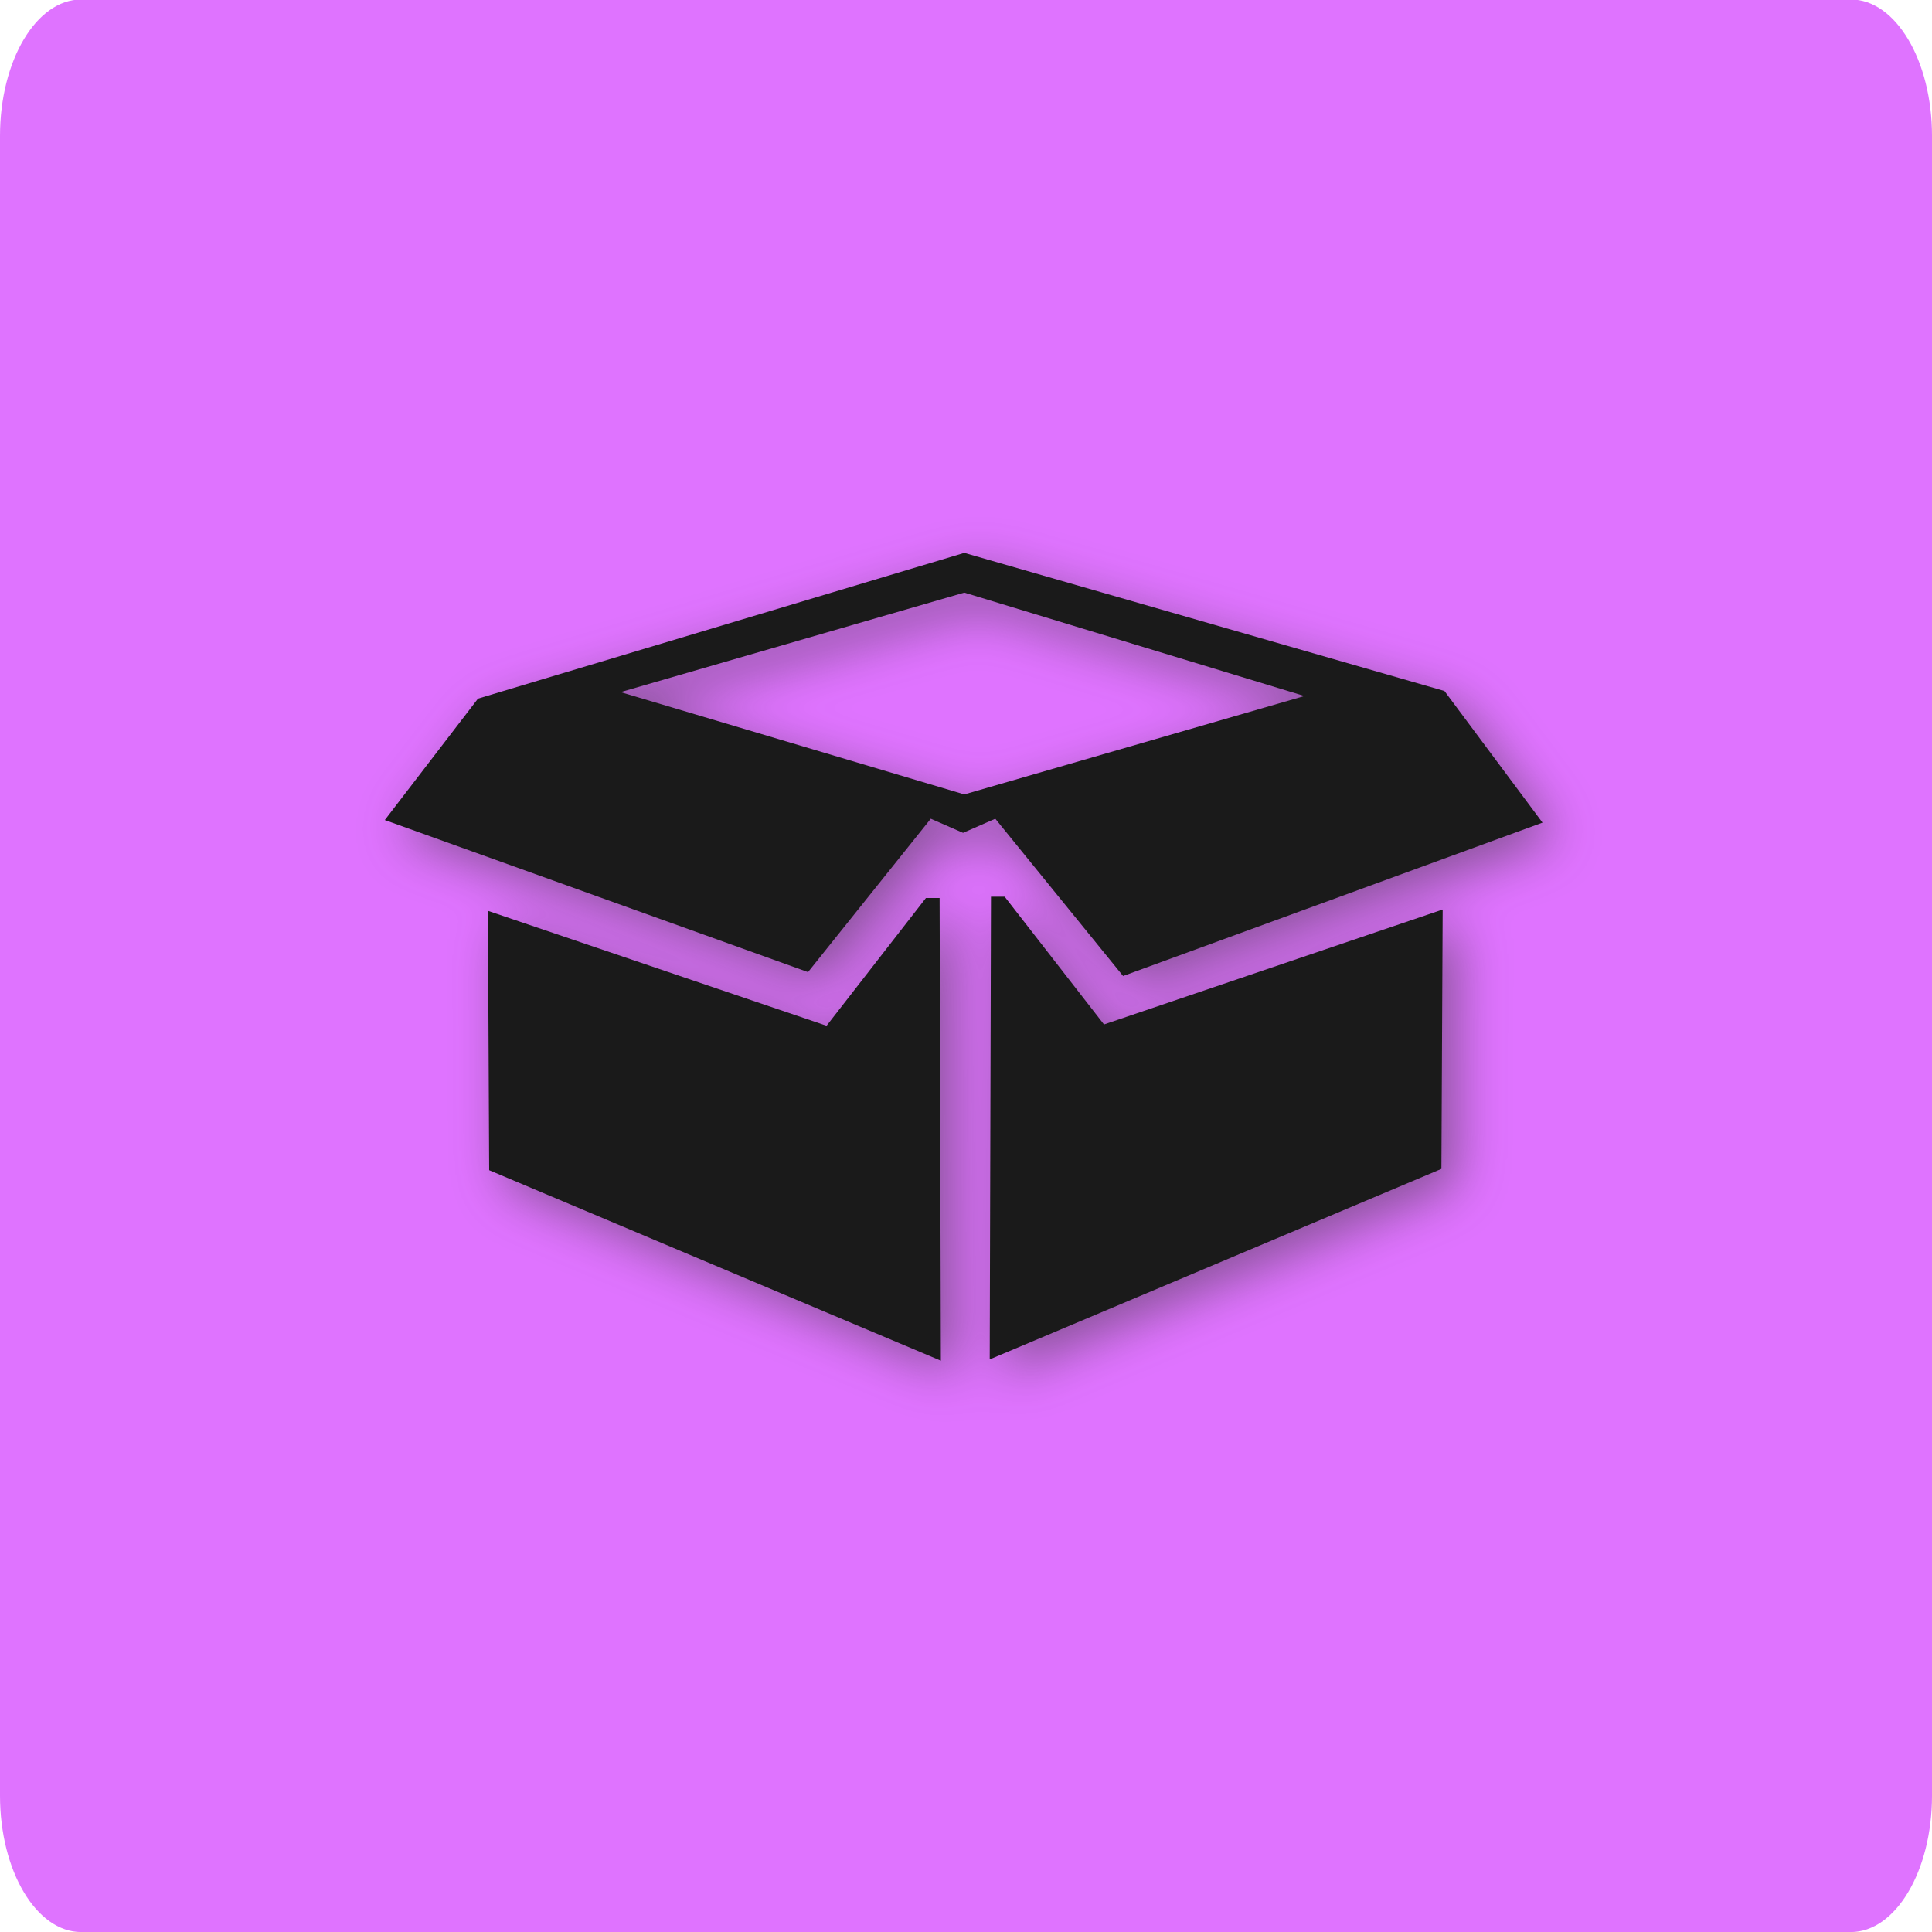
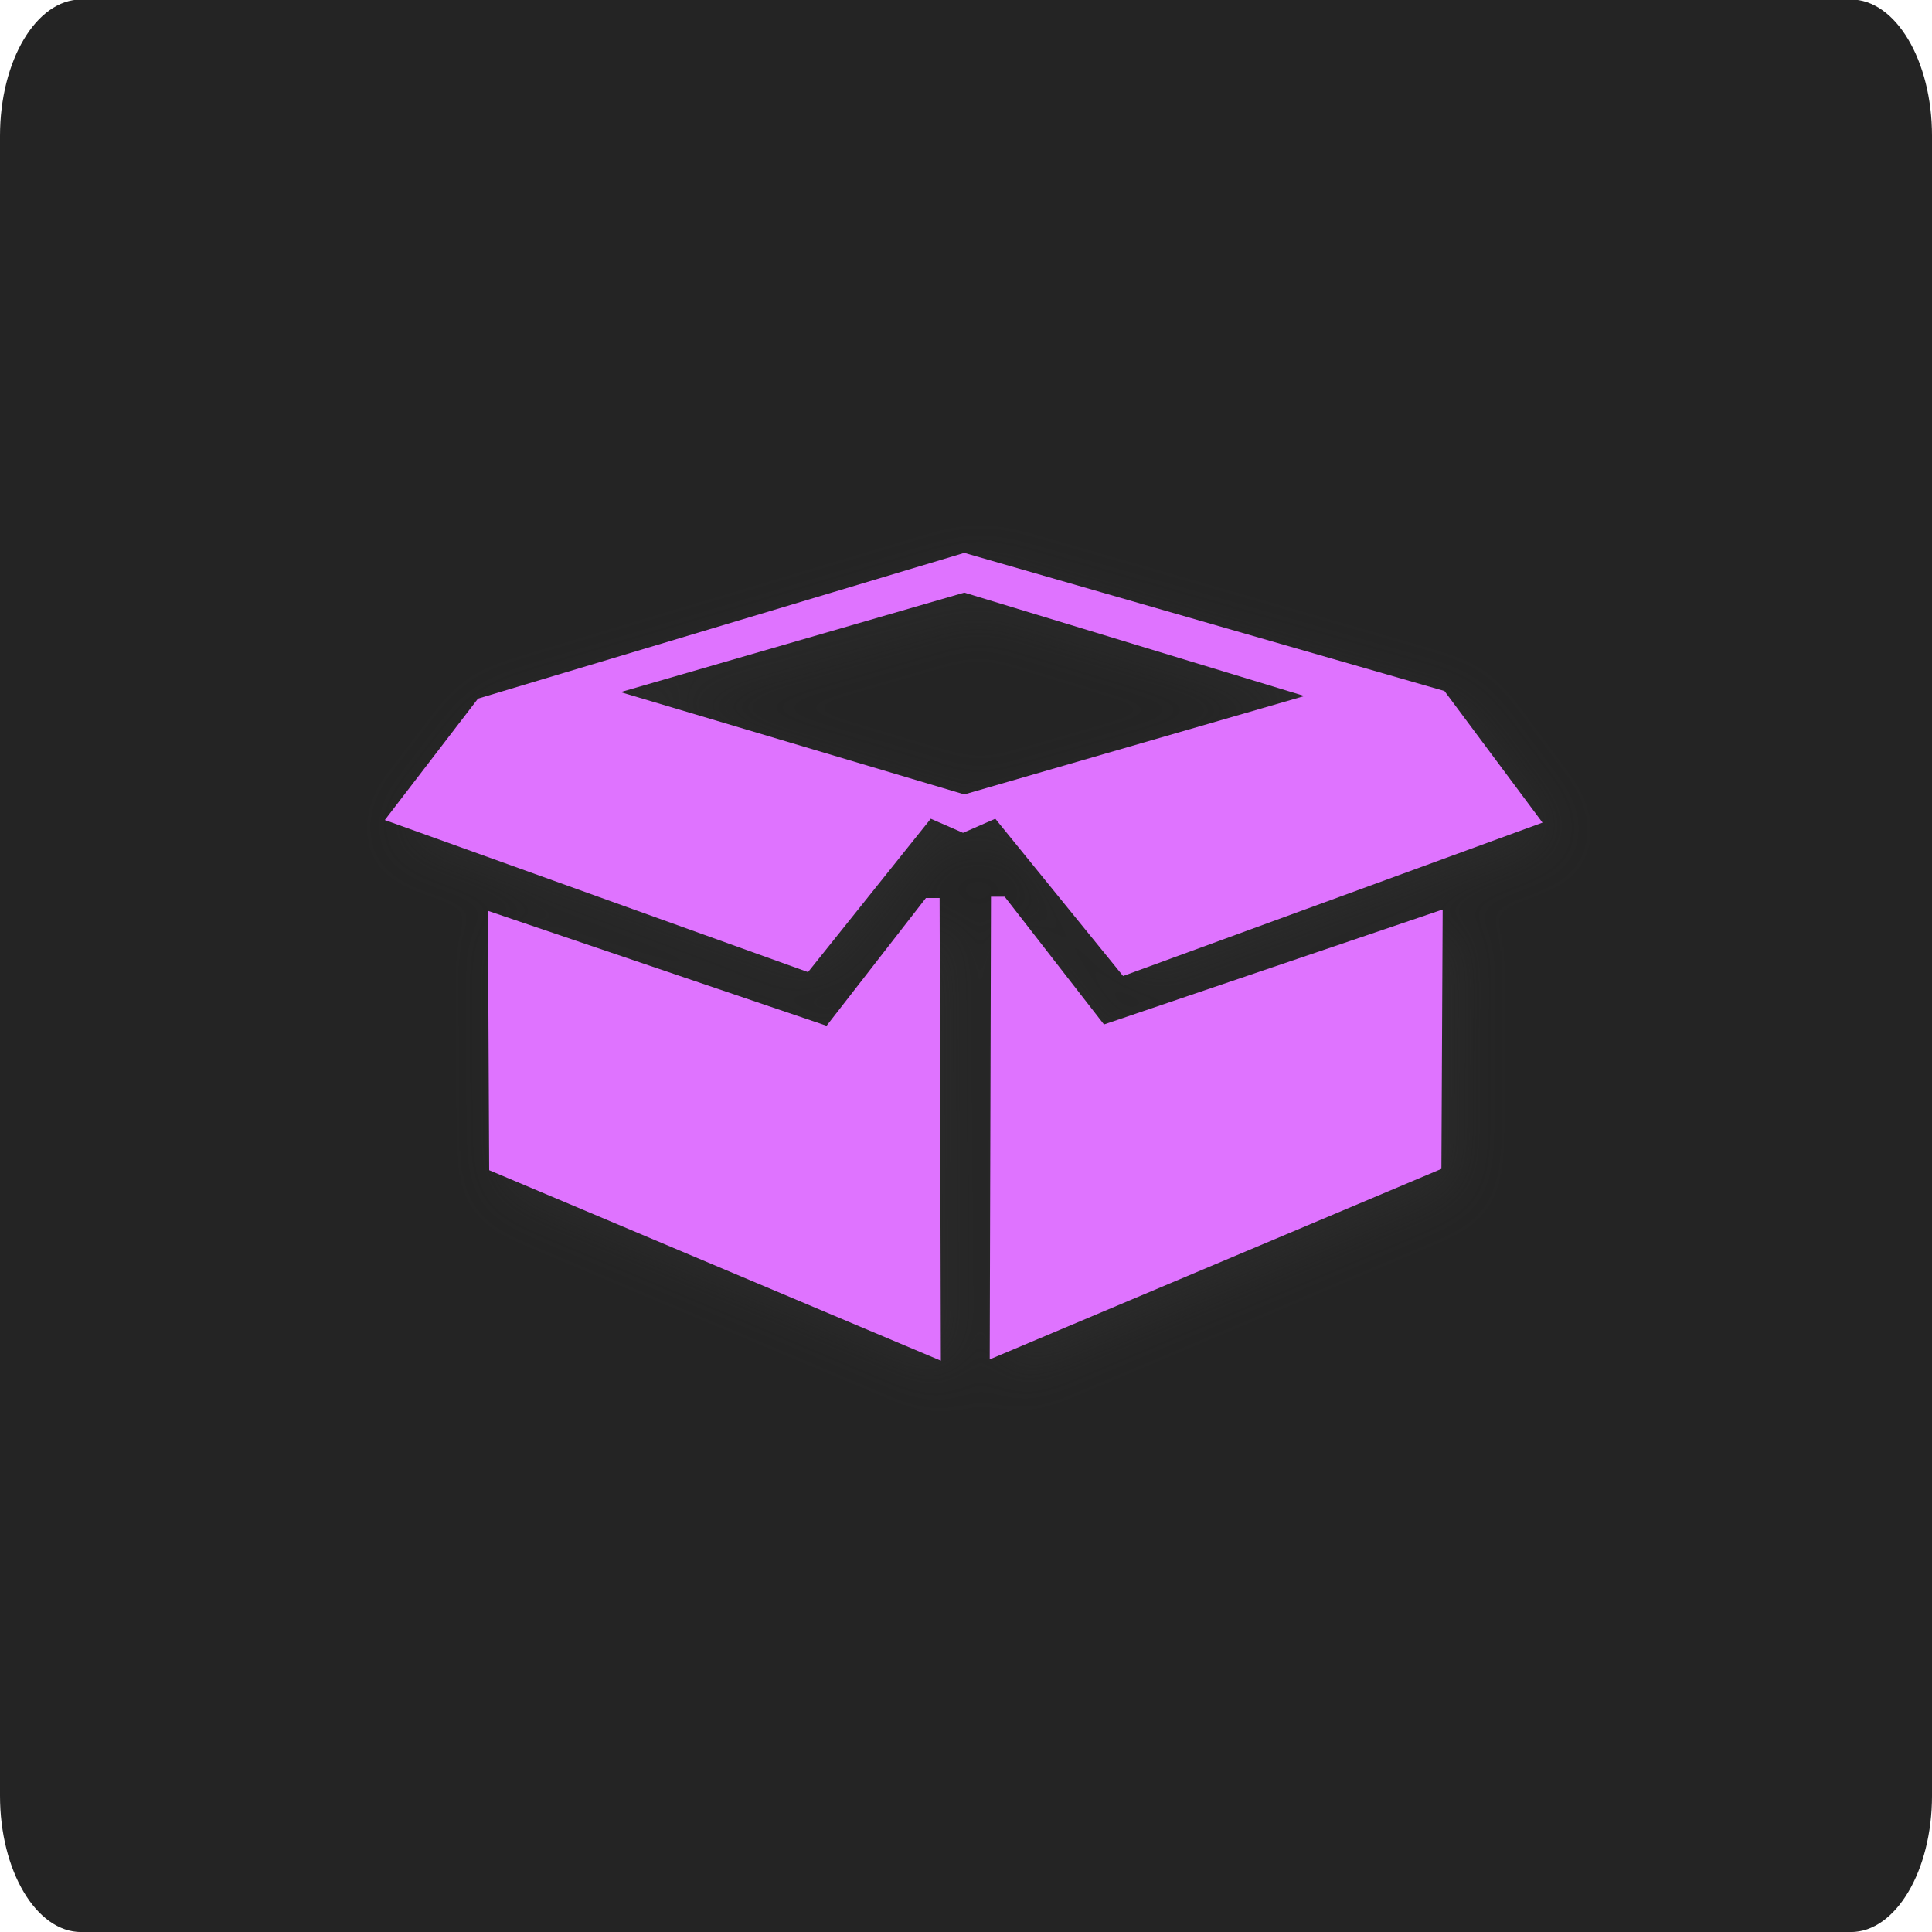
<svg xmlns="http://www.w3.org/2000/svg" width="256" height="256" id="svg2" version="1.1" viewBox="0 0 256 256">
  <defs id="defs4">
    <filter style="color-interpolation-filters:sRGB" id="filter15" x="-0.053" y="-0.076" width="1.119" height="1.171">
      <feFlood result="flood" in="SourceGraphic" flood-opacity="0.498" flood-color="rgb(51,51,51)" id="feFlood14" />
      <feGaussianBlur result="blur" in="SourceGraphic" stdDeviation="3.392" id="feGaussianBlur14" />
      <feOffset result="offset" in="blur" dx="2" dy="2" id="feOffset14" />
      <feComposite result="comp1" operator="in" in="flood" in2="offset" id="feComposite14" />
      <feComposite result="comp2" operator="over" in="SourceGraphic" in2="comp1" id="feComposite15" />
    </filter>
  </defs>
  <g id="layer2">
-     <rect style="fill:#df73ff;fill-opacity:1;stroke-width:0.982" id="rect17" width="256.001" height="256.075" x="1.3057871e-07" y="-0.067" ry="18.071" rx="10.756" />
+     <rect style="fill:#242424;fill-opacity:1;stroke-width:0.982" id="rect17" width="256.001" height="256.075" x="1.3057871e-07" y="-0.067" ry="18.071" rx="10.756" />
  </g>
  <g id="layer1" transform="translate(-180.9062,-335.3438)">
-     <path style="fill:#1a1a1a;fill-opacity:1;stroke:none;stroke-width:0.776;filter:url(#filter15)" d="m 308.681,408.602 -64.436,19.312 -12.348,16.089 56.077,20.149 16.264,-20.321 4.275,1.87 4.275,-1.87 16.933,20.837 55.576,-20.321 -12.992,-17.442 z m 0,5.265 45.067,13.703 -45.067,13.039 -45.545,-13.555 z m 3.535,40.297 -0.167,61.307 59.851,-25.241 0.167,-34.368 -44.876,15.228 -13.16,-16.926 z m -8.622,0.172 -13.16,16.926 -44.876,-15.228 0.167,34.368 59.851,25.241 -0.167,-61.307 z" id="path3824" />
+     <path style="fill:#df73ff;fill-opacity:1;stroke:none;stroke-width:0.776;filter:url(#filter15)" d="m 308.681,408.602 -64.436,19.312 -12.348,16.089 56.077,20.149 16.264,-20.321 4.275,1.87 4.275,-1.87 16.933,20.837 55.576,-20.321 -12.992,-17.442 z m 0,5.265 45.067,13.703 -45.067,13.039 -45.545,-13.555 z m 3.535,40.297 -0.167,61.307 59.851,-25.241 0.167,-34.368 -44.876,15.228 -13.16,-16.926 z m -8.622,0.172 -13.16,16.926 -44.876,-15.228 0.167,34.368 59.851,25.241 -0.167,-61.307 z" id="path3824" />
  </g>
</svg>
